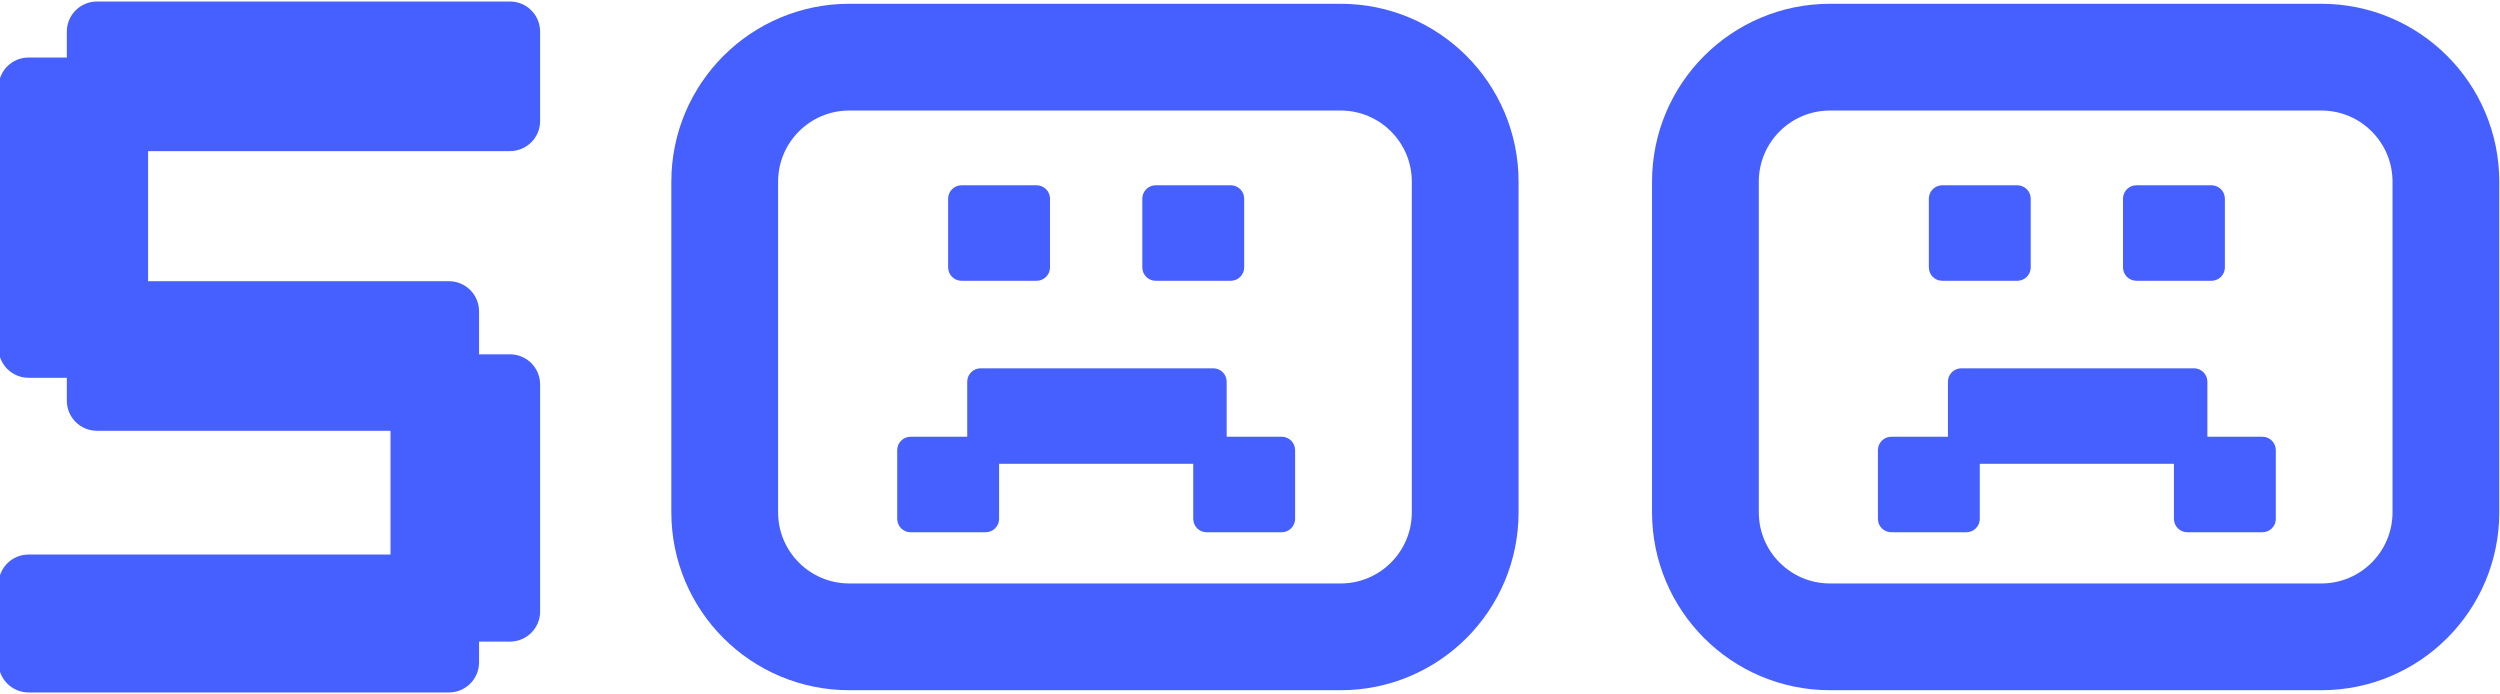
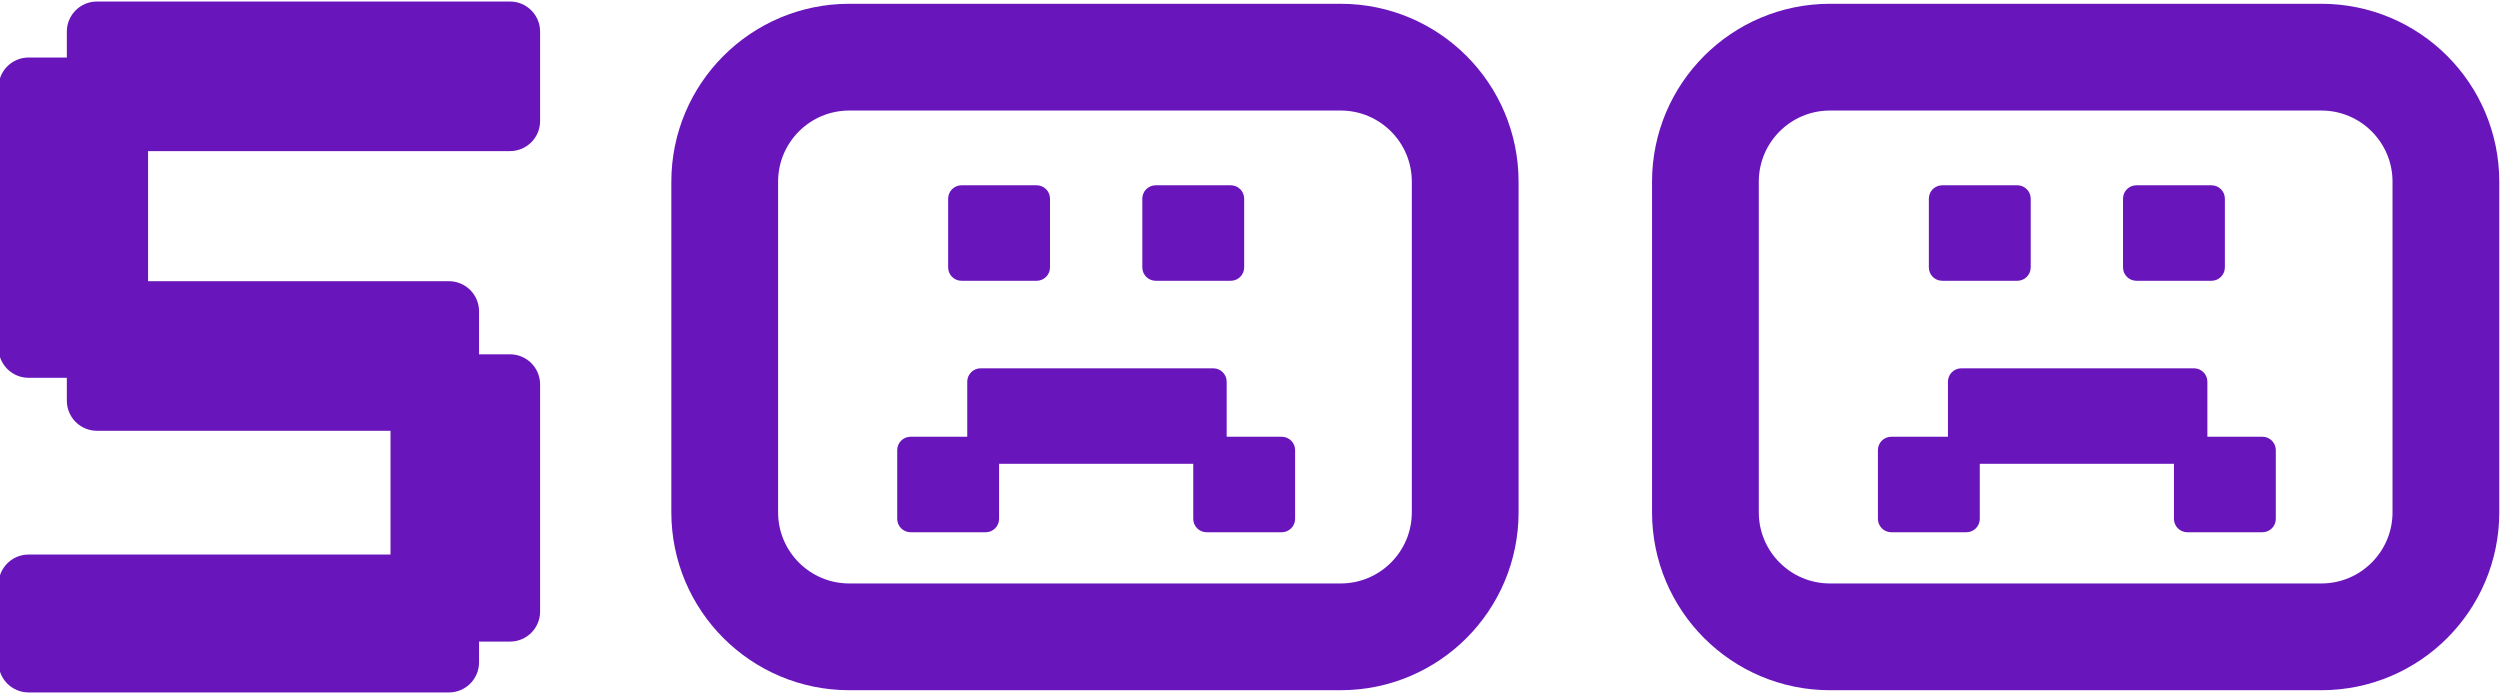
<svg xmlns="http://www.w3.org/2000/svg" width="562" height="156" viewBox="0 0 562 156" fill="none">
-   <rect x="0.161" y="13.429" width="32.626" height="71" rx="6.263" fill="#465FFF" />
-   <rect x="0.161" y="13.429" width="32.626" height="71" rx="6.263" stroke="#465FFF" />
-   <rect x="88.289" y="80.15" width="32.626" height="63.58" rx="6.263" fill="#465FFF" />
-   <rect x="88.289" y="80.15" width="32.626" height="63.58" rx="6.263" stroke="#465FFF" />
-   <rect x="15.525" y="33.467" width="32.626" height="105.389" rx="6.263" transform="rotate(-90 15.5254 33.4673)" fill="#465FFF" />
-   <rect x="15.525" y="33.467" width="32.626" height="105.389" rx="6.263" transform="rotate(-90 15.5254 33.4673)" stroke="#465FFF" />
-   <rect x="0.161" y="155.16" width="30" height="107.028" rx="6.263" transform="rotate(-90 0.161133 155.16)" fill="#465FFF" />
-   <rect x="0.161" y="155.16" width="30" height="107.028" rx="6.263" transform="rotate(-90 0.161133 155.16)" stroke="#465FFF" />
-   <rect x="15.525" y="96.34" width="32.626" height="91.664" rx="6.263" transform="rotate(-90 15.5254 96.3398)" fill="#465FFF" />
-   <rect x="15.525" y="96.34" width="32.626" height="91.664" rx="6.263" transform="rotate(-90 15.5254 96.3398)" stroke="#465FFF" />
-   <rect x="162.915" y="12.85" width="166.462" height="130.311" rx="28" stroke="#465FFF" stroke-width="24" />
-   <rect x="213.52" y="42.029" width="22.145" height="20.714" rx="2.634" fill="#465FFF" stroke="#465FFF" stroke-width="0.753" />
-   <rect x="257.168" y="42.029" width="22.145" height="20.714" rx="2.634" fill="#465FFF" stroke="#465FFF" stroke-width="0.753" />
-   <rect x="268.618" y="98.558" width="22.145" height="20.714" rx="2.634" fill="#465FFF" stroke="#465FFF" stroke-width="0.753" />
-   <rect x="202.071" y="98.558" width="22.145" height="20.714" rx="2.634" fill="#465FFF" stroke="#465FFF" stroke-width="0.753" />
-   <rect x="217.813" y="83.173" width="57.566" height="20.714" rx="2.634" fill="#465FFF" stroke="#465FFF" stroke-width="0.753" />
-   <rect x="383.377" y="12.85" width="166.462" height="130.311" rx="28" stroke="#465FFF" stroke-width="24" />
-   <rect x="433.982" y="42.029" width="22.145" height="20.714" rx="2.634" fill="#465FFF" stroke="#465FFF" stroke-width="0.753" />
-   <rect x="477.63" y="42.029" width="22.145" height="20.714" rx="2.634" fill="#465FFF" stroke="#465FFF" stroke-width="0.753" />
-   <rect x="489.079" y="98.558" width="22.145" height="20.714" rx="2.634" fill="#465FFF" stroke="#465FFF" stroke-width="0.753" />
-   <rect x="422.533" y="98.558" width="22.145" height="20.714" rx="2.634" fill="#465FFF" stroke="#465FFF" stroke-width="0.753" />
-   <rect x="438.275" y="83.173" width="57.566" height="20.714" rx="2.634" fill="#465FFF" stroke="#465FFF" stroke-width="0.753" />
+   <rect x="0.161" y="13.429" width="32.626" height="71" rx="6.263" fill="#6915bc" />
+   <rect x="0.161" y="13.429" width="32.626" height="71" rx="6.263" stroke="#6915bc" />
+   <rect x="88.289" y="80.15" width="32.626" height="63.58" rx="6.263" fill="#6915bc" />
+   <rect x="88.289" y="80.15" width="32.626" height="63.58" rx="6.263" stroke="#6915bc" />
+   <rect x="15.525" y="33.467" width="32.626" height="105.389" rx="6.263" transform="rotate(-90 15.5254 33.4673)" fill="#6915bc" />
+   <rect x="15.525" y="33.467" width="32.626" height="105.389" rx="6.263" transform="rotate(-90 15.5254 33.4673)" stroke="#6915bc" />
+   <rect x="0.161" y="155.16" width="30" height="107.028" rx="6.263" transform="rotate(-90 0.161133 155.16)" fill="#6915bc" />
+   <rect x="0.161" y="155.16" width="30" height="107.028" rx="6.263" transform="rotate(-90 0.161133 155.16)" stroke="#6915bc" />
+   <rect x="15.525" y="96.34" width="32.626" height="91.664" rx="6.263" transform="rotate(-90 15.5254 96.3398)" fill="#6915bc" />
+   <rect x="15.525" y="96.34" width="32.626" height="91.664" rx="6.263" transform="rotate(-90 15.5254 96.3398)" stroke="#6915bc" />
+   <rect x="162.915" y="12.85" width="166.462" height="130.311" rx="28" stroke="#6915bc" stroke-width="24" />
+   <rect x="213.52" y="42.029" width="22.145" height="20.714" rx="2.634" fill="#6915bc" stroke="#6915bc" stroke-width="0.753" />
+   <rect x="257.168" y="42.029" width="22.145" height="20.714" rx="2.634" fill="#6915bc" stroke="#6915bc" stroke-width="0.753" />
+   <rect x="268.618" y="98.558" width="22.145" height="20.714" rx="2.634" fill="#6915bc" stroke="#6915bc" stroke-width="0.753" />
+   <rect x="202.071" y="98.558" width="22.145" height="20.714" rx="2.634" fill="#6915bc" stroke="#6915bc" stroke-width="0.753" />
+   <rect x="217.813" y="83.173" width="57.566" height="20.714" rx="2.634" fill="#6915bc" stroke="#6915bc" stroke-width="0.753" />
+   <rect x="383.377" y="12.85" width="166.462" height="130.311" rx="28" stroke="#6915bc" stroke-width="24" />
+   <rect x="433.982" y="42.029" width="22.145" height="20.714" rx="2.634" fill="#6915bc" stroke="#6915bc" stroke-width="0.753" />
+   <rect x="477.63" y="42.029" width="22.145" height="20.714" rx="2.634" fill="#6915bc" stroke="#6915bc" stroke-width="0.753" />
+   <rect x="489.079" y="98.558" width="22.145" height="20.714" rx="2.634" fill="#6915bc" stroke="#6915bc" stroke-width="0.753" />
+   <rect x="422.533" y="98.558" width="22.145" height="20.714" rx="2.634" fill="#6915bc" stroke="#6915bc" stroke-width="0.753" />
+   <rect x="438.275" y="83.173" width="57.566" height="20.714" rx="2.634" fill="#6915bc" stroke="#6915bc" stroke-width="0.753" />
</svg>
